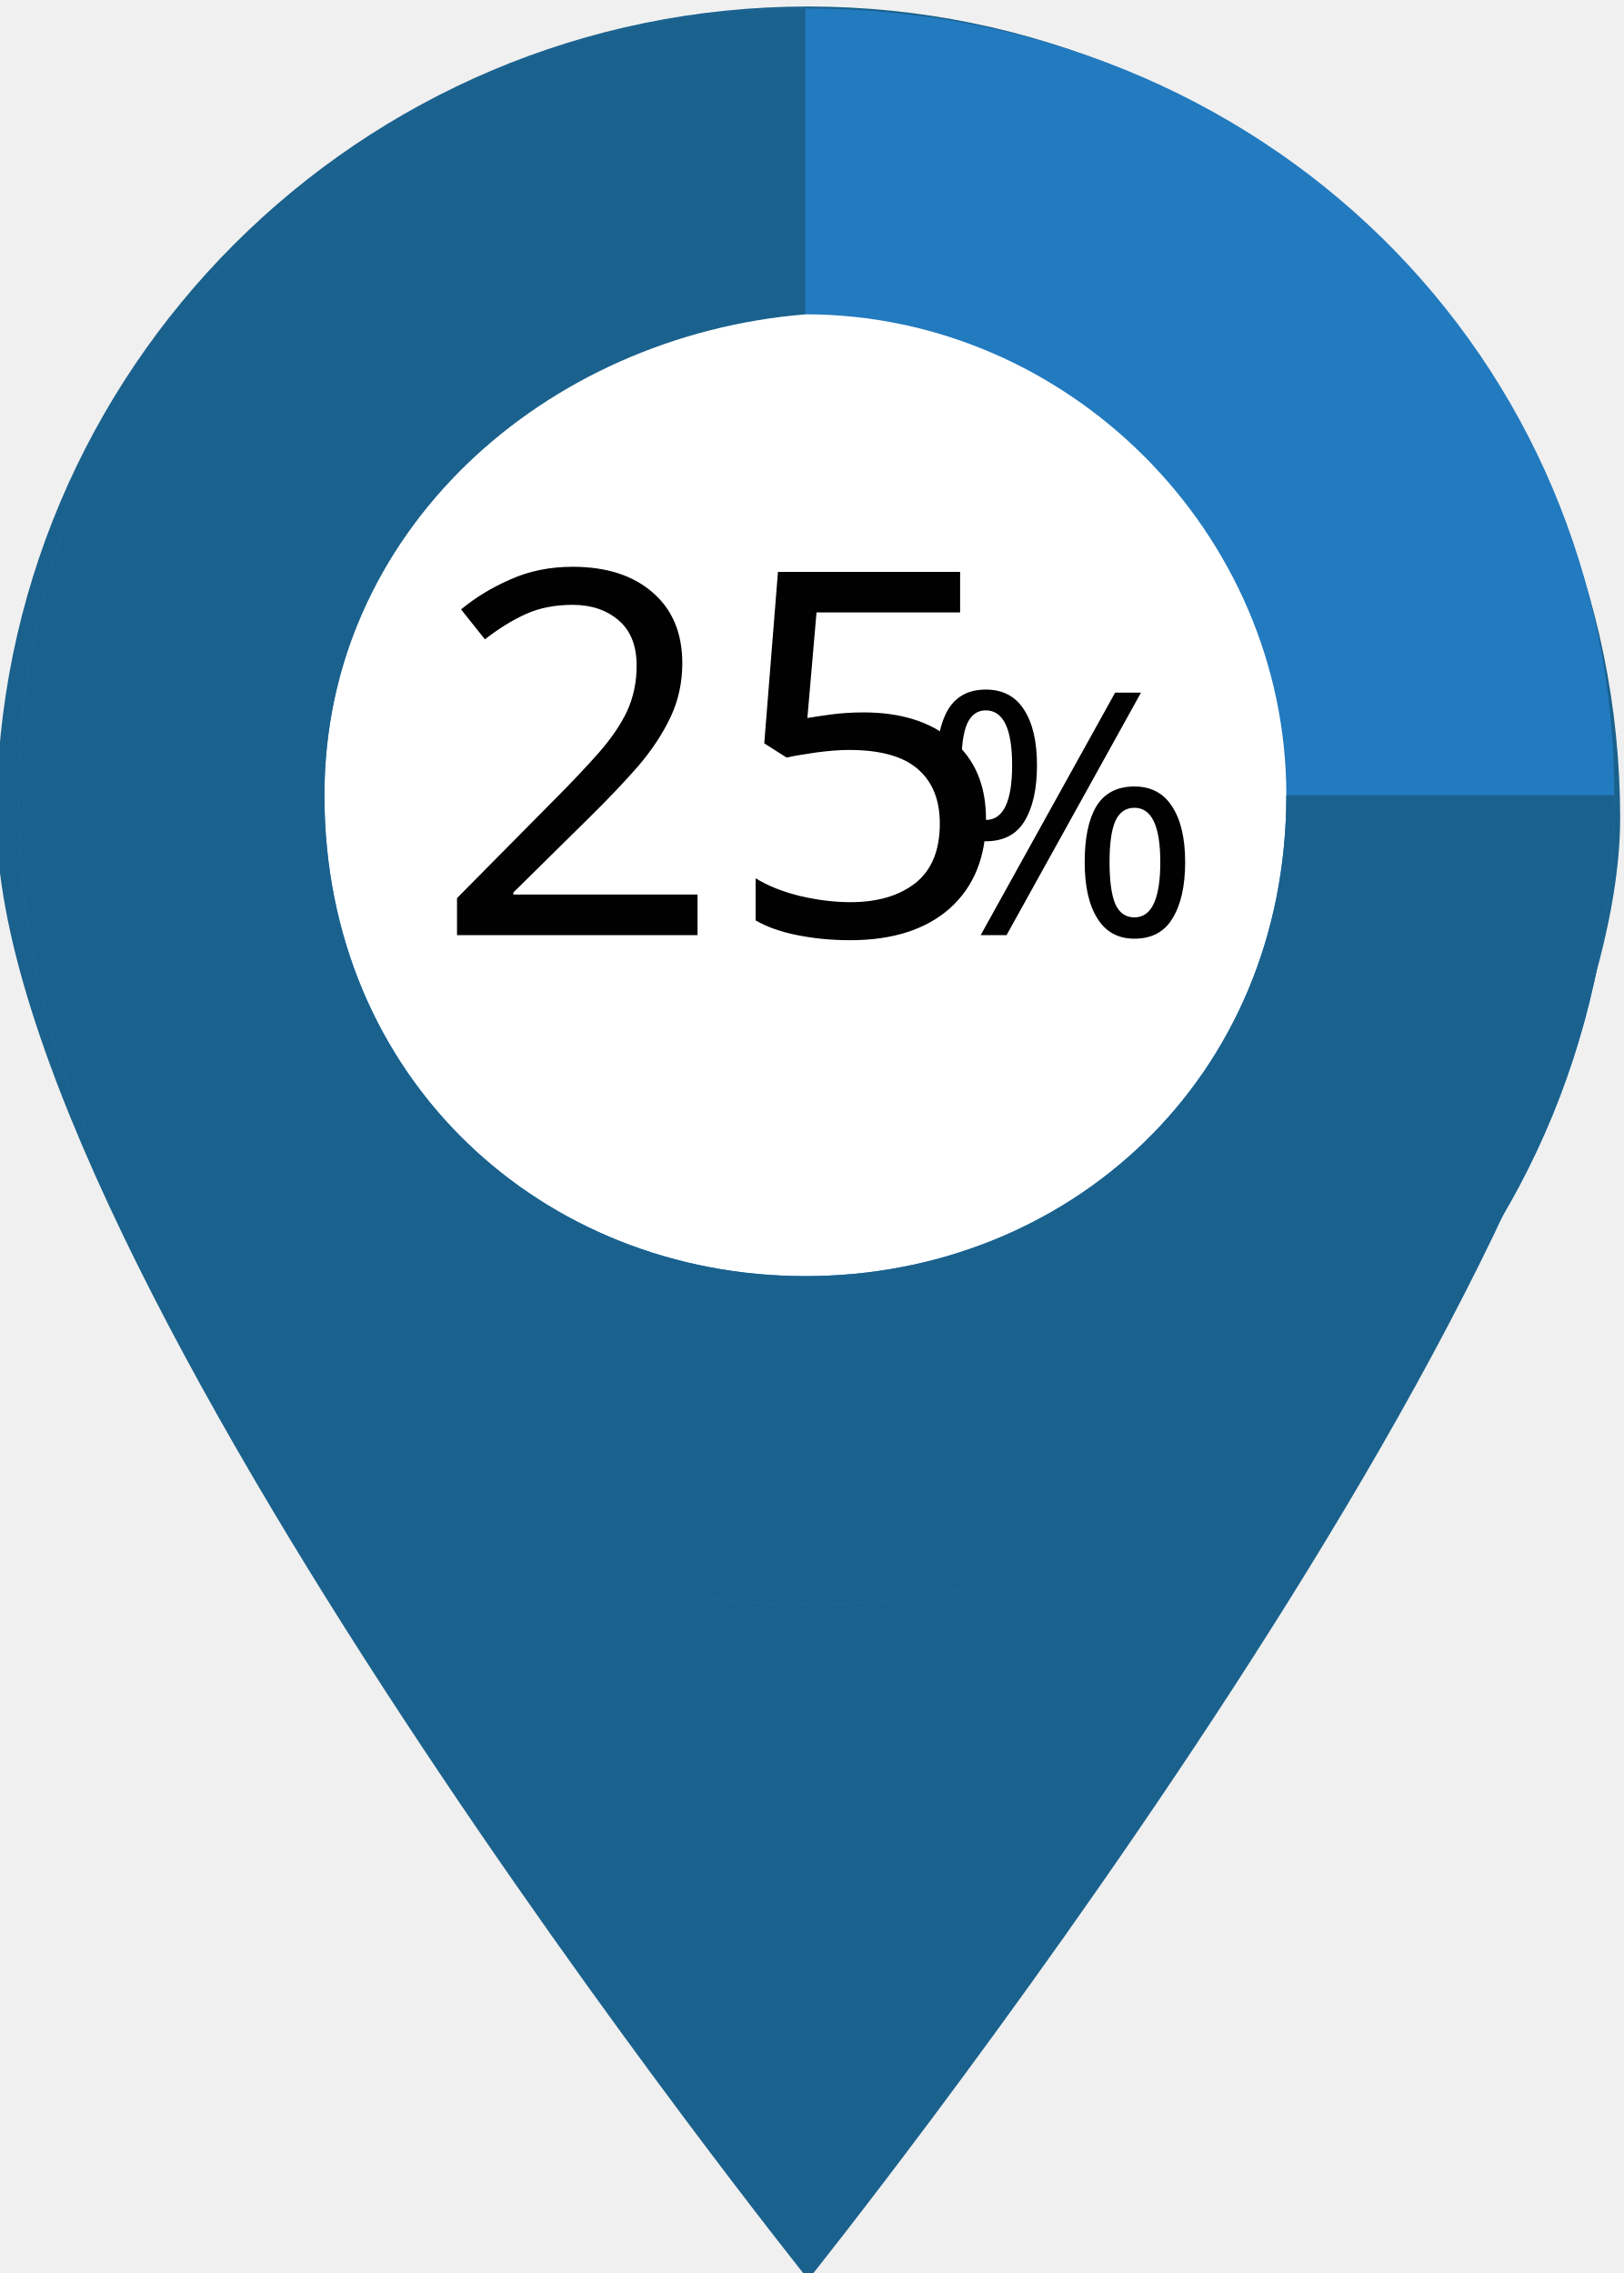
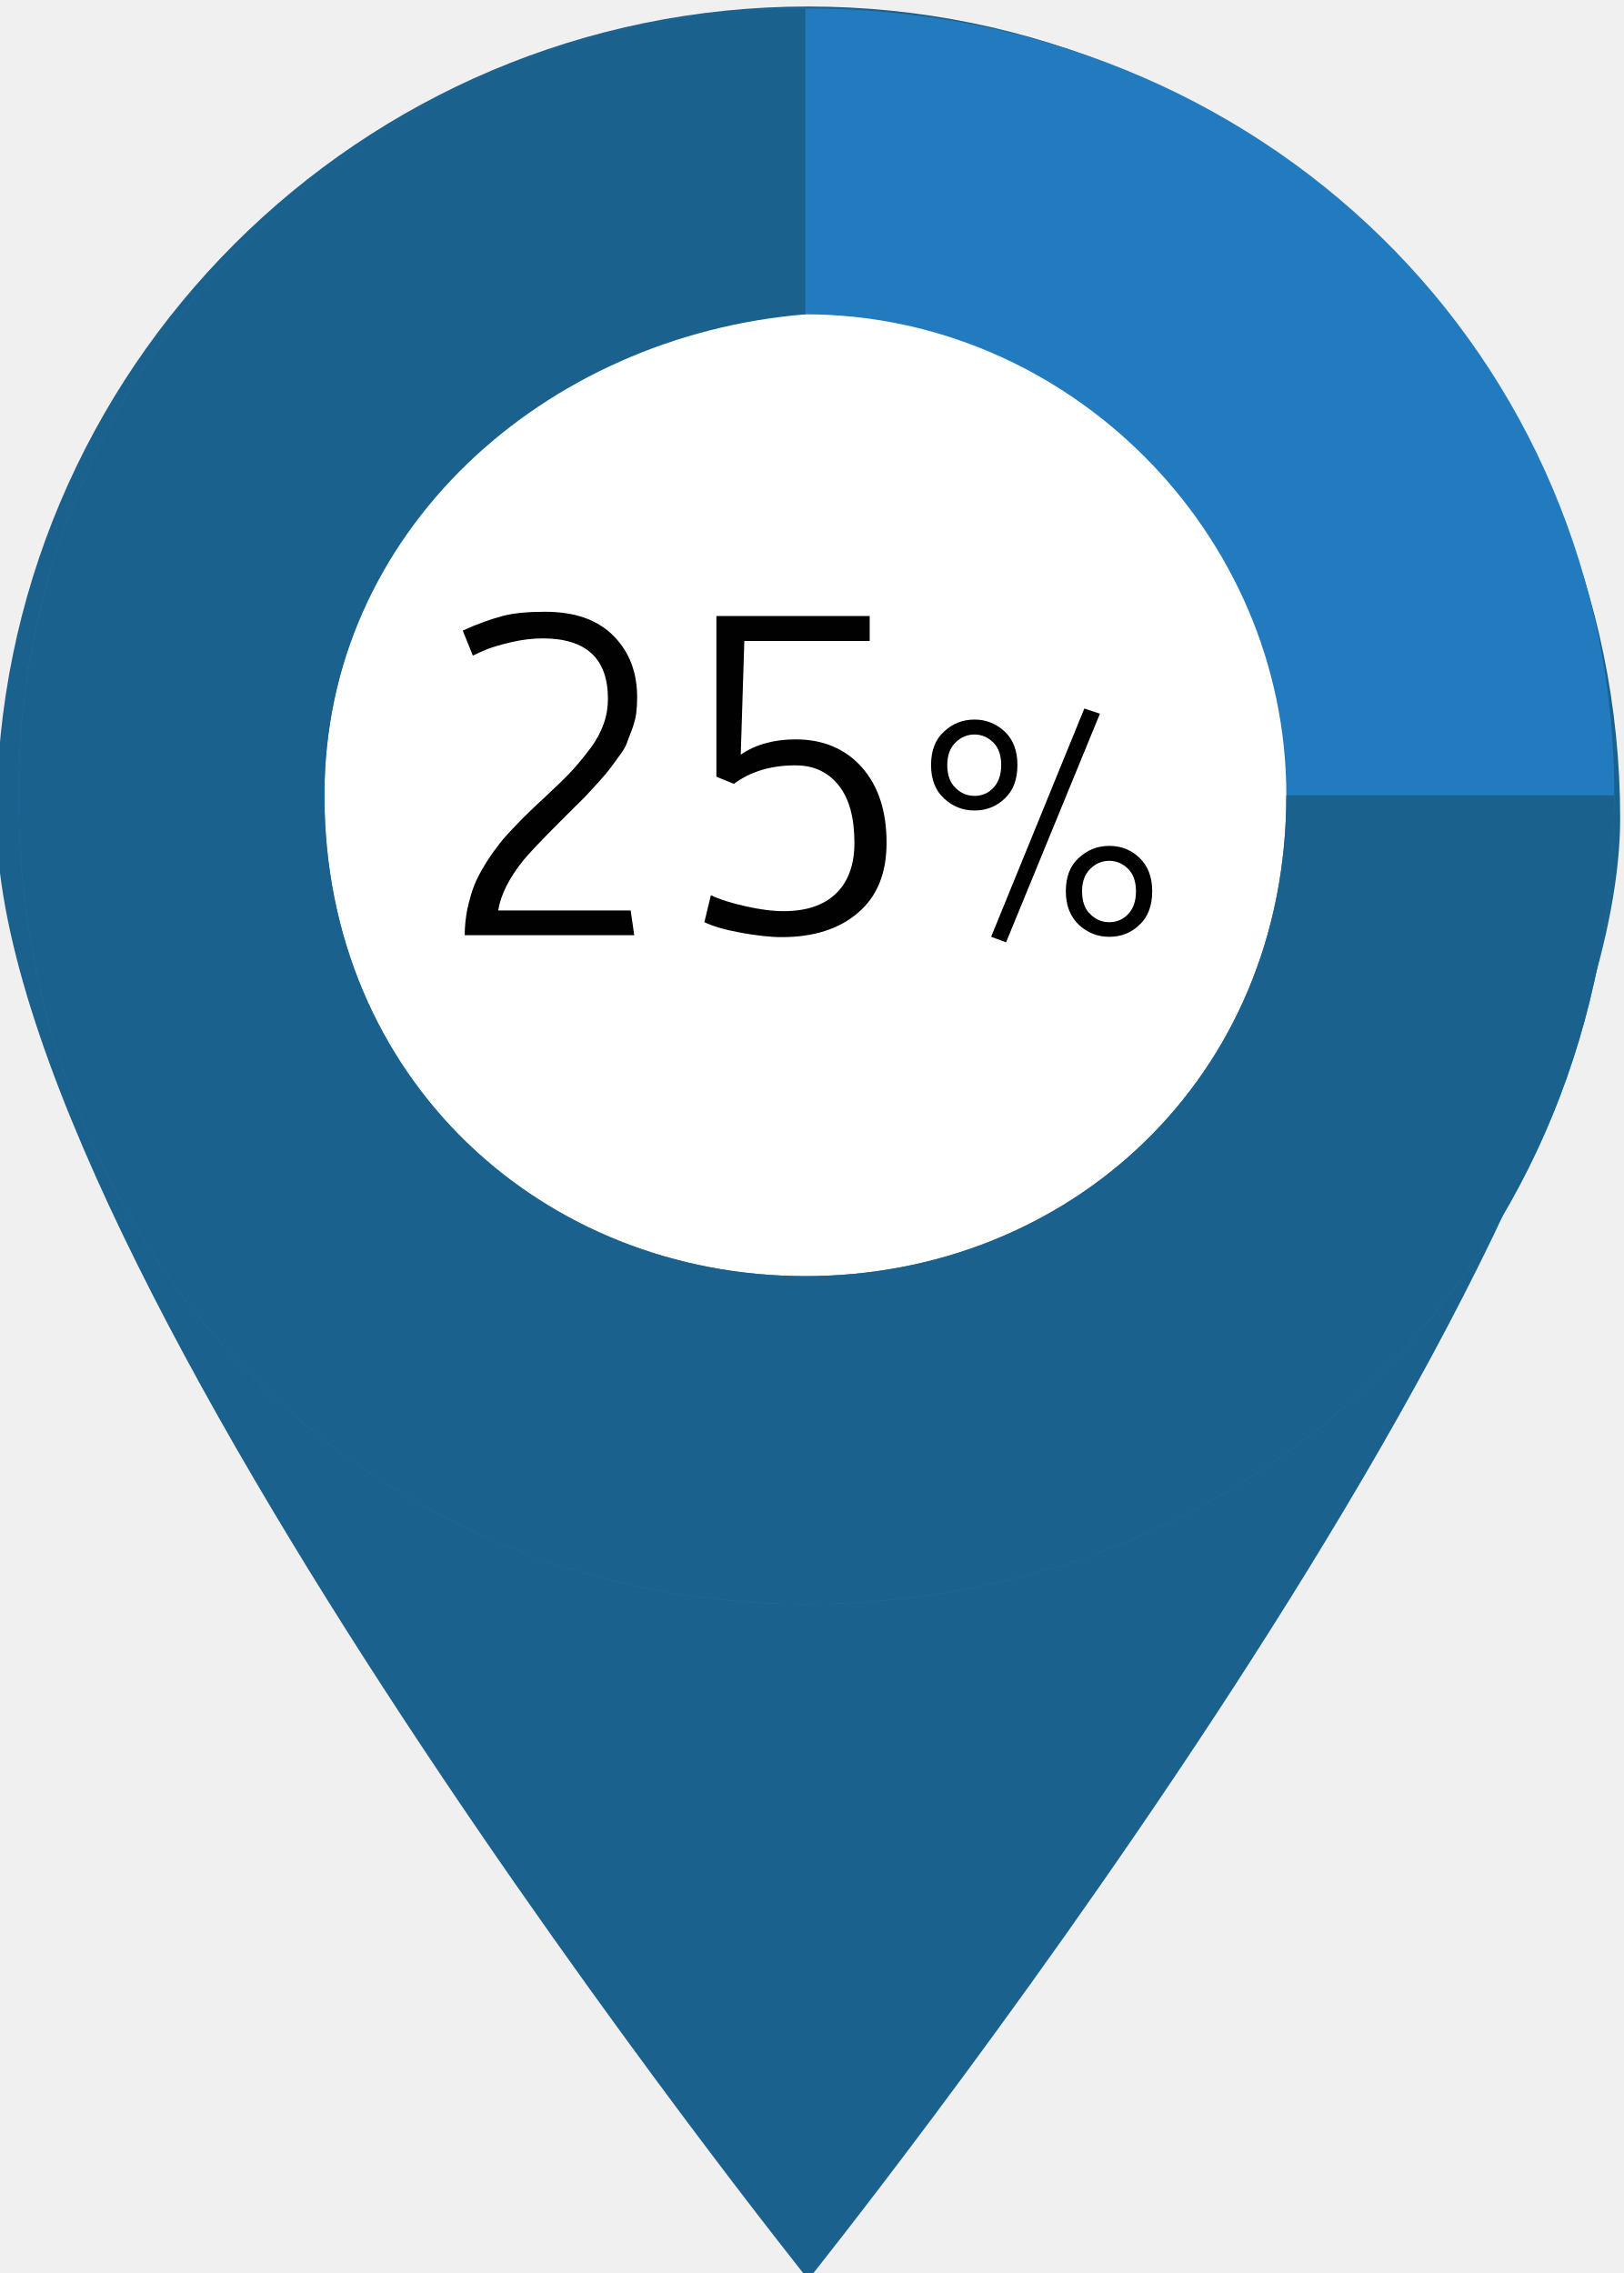
<svg xmlns="http://www.w3.org/2000/svg" version="1.1" id="Layer_1" x="0px" y="0px" width="50px" height="70px" viewBox="0 0 50 70" enable-background="new 0 0 50 70" xml:space="preserve">
  <g>
    <circle fill="#FFFFFF" cx="25.19" cy="24.74" r="15.34" />
    <g>
      <path fill="#1A618D" d="M24.89,0.2c-13.81,0-25,11.19-25,25c0,13.81,25,45,25,45s25-31.19,25-45C49.89,11.4,38.7,0.2,24.89,0.2z     M24.74,43.49c-9.6,0-17.39-7.79-17.39-17.4c0-9.6,7.79-17.39,17.39-17.39c9.61,0,17.4,7.79,17.4,17.39    C42.15,35.71,34.36,43.49,24.74,43.49z" />
    </g>
-     <text transform="matrix(1 0 0 1 13.3228 28.7988)">
-       <tspan x="0" y="0" fill="#010101" font-family="'Anaheim-Regular'" font-size="15.669">25</tspan>
-       <tspan x="15" y="0" fill="#010101" font-family="'Anaheim-Regular'" font-size="10.446">%</tspan>
-     </text>
+     <g enable-background="new    ">
+       <path fill="#010101" d="M14.56,20.19l-0.31-0.77c0.43-0.2,0.83-0.34,1.19-0.44s0.81-0.14,1.34-0.14c0.93,0,1.63,0.25,2.12,0.75    s0.72,1.13,0.72,1.89c0,0.17-0.01,0.34-0.03,0.5c-0.02,0.16-0.07,0.32-0.13,0.49c-0.06,0.16-0.12,0.3-0.16,0.42    s-0.13,0.26-0.26,0.43c-0.12,0.17-0.22,0.3-0.28,0.38s-0.18,0.22-0.35,0.41s-0.29,0.31-0.35,0.38s-0.2,0.2-0.41,0.41    c-0.21,0.21-0.34,0.34-0.4,0.4c-0.57,0.57-0.95,0.97-1.14,1.2c-0.43,0.54-0.69,1.05-0.77,1.54h4.08l0.11,0.76h-5.22    c0-0.27,0.03-0.54,0.08-0.8c0.06-0.26,0.12-0.49,0.2-0.7c0.08-0.21,0.19-0.42,0.33-0.65c0.14-0.23,0.27-0.42,0.39-0.57    c0.11-0.16,0.27-0.34,0.47-0.55c0.2-0.21,0.36-0.38,0.49-0.5c0.12-0.12,0.3-0.29,0.52-0.49c0.09-0.09,0.16-0.15,0.21-0.2    c0.28-0.26,0.5-0.48,0.67-0.67s0.34-0.4,0.52-0.64s0.31-0.49,0.4-0.74c0.09-0.25,0.13-0.51,0.13-0.77c0-1.24-0.67-1.86-2.01-1.86    c-0.31,0-0.64,0.04-0.98,0.12s-0.6,0.16-0.77,0.23C14.81,20.07,14.67,20.14,14.56,20.19z" />
+       <path fill="#010101" d="M26.31,25.96c0-0.78-0.16-1.37-0.49-1.78s-0.77-0.61-1.33-0.61c-0.75,0-1.38,0.19-1.89,0.57l-0.54-0.22    v-4.95h4.72v0.77h-3.86l-0.11,3.5c0.45-0.31,1.02-0.47,1.69-0.47c0.85,0,1.53,0.29,2.04,0.86c0.51,0.58,0.76,1.35,0.76,2.33    c0,0.93-0.29,1.65-0.88,2.15c-0.58,0.5-1.37,0.75-2.34,0.75c-0.37,0-0.8-0.05-1.29-0.14s-0.85-0.2-1.1-0.32l0.2-0.83    c0.27,0.13,0.63,0.24,1.07,0.34s0.83,0.15,1.17,0.15c0.7,0,1.24-0.18,1.62-0.55C26.12,27.15,26.31,26.63,26.31,25.96z" />
+     </g>
+     <g enable-background="new    ">
+       <path fill="#010101" d="M30.94,22.53c0.26,0.25,0.39,0.59,0.39,1.03s-0.13,0.79-0.39,1.03c-0.26,0.25-0.57,0.37-0.93,0.37    c-0.36,0-0.67-0.12-0.94-0.37c-0.27-0.25-0.4-0.59-0.4-1.03c0-0.44,0.13-0.79,0.4-1.03c0.26-0.25,0.58-0.37,0.94-0.37    C30.37,22.16,30.68,22.29,30.94,22.53z M30.59,24.26c0.16-0.17,0.24-0.4,0.24-0.7s-0.08-0.53-0.24-0.69    c-0.16-0.16-0.36-0.25-0.58-0.25c-0.22,0-0.42,0.08-0.59,0.25c-0.17,0.17-0.25,0.4-0.25,0.69c0,0.3,0.08,0.54,0.25,0.7    c0.17,0.17,0.36,0.25,0.59,0.25C30.24,24.51,30.43,24.43,30.59,24.26z M33.39,21.82l0.48,0.16l-2.89,7.04l-0.46-0.17L33.39,21.82z     M35.09,26.42c0.26,0.25,0.39,0.59,0.39,1.03s-0.13,0.79-0.39,1.03c-0.26,0.25-0.57,0.37-0.93,0.37c-0.36,0-0.67-0.12-0.94-0.37    c-0.26-0.25-0.4-0.59-0.4-1.03c0-0.44,0.13-0.79,0.4-1.03c0.27-0.25,0.58-0.37,0.94-0.37C34.52,26.05,34.83,26.17,35.09,26.42z     M34.74,28.15c0.16-0.17,0.24-0.4,0.24-0.7s-0.08-0.53-0.24-0.69c-0.16-0.16-0.36-0.25-0.58-0.25c-0.22,0-0.42,0.08-0.59,0.25    c-0.17,0.17-0.25,0.4-0.25,0.69c0,0.3,0.08,0.54,0.25,0.7c0.17,0.17,0.36,0.25,0.59,0.25C34.38,28.4,34.58,28.32,34.74,28.15z" />
+     </g>
    <g>
      <path fill="#227ABF" d="M24.8,0.26c-13.46,0-24.23,10.77-24.23,24.23c0,14.14,10.77,24.91,24.23,24.91    c14.14,0,24.91-10.77,24.91-24.91C49.71,11.03,38.94,0.26,24.8,0.26L24.8,0.26z M24.8,39.3c-8.08,0-14.81-6.06-14.81-14.81    c0-8.08,6.73-14.81,14.81-14.81c8.08,0,14.81,6.73,14.81,14.81C39.61,33.24,32.88,39.3,24.8,39.3L24.8,39.3z" />
    </g>
    <path fill="#1A618D" d="M39.61,24.49c0,8.75-6.73,14.81-14.81,14.81c-8.08,0-14.81-6.06-14.81-14.81c0-8.08,6.73-14.14,14.81-14.81   c0-9.42,0-9.42,0-9.42c-13.46,0-24.23,10.77-24.23,24.23c0,14.14,10.77,24.91,24.23,24.91c14.14,0,24.91-10.77,24.91-24.91H39.61z" />
  </g>
</svg>
